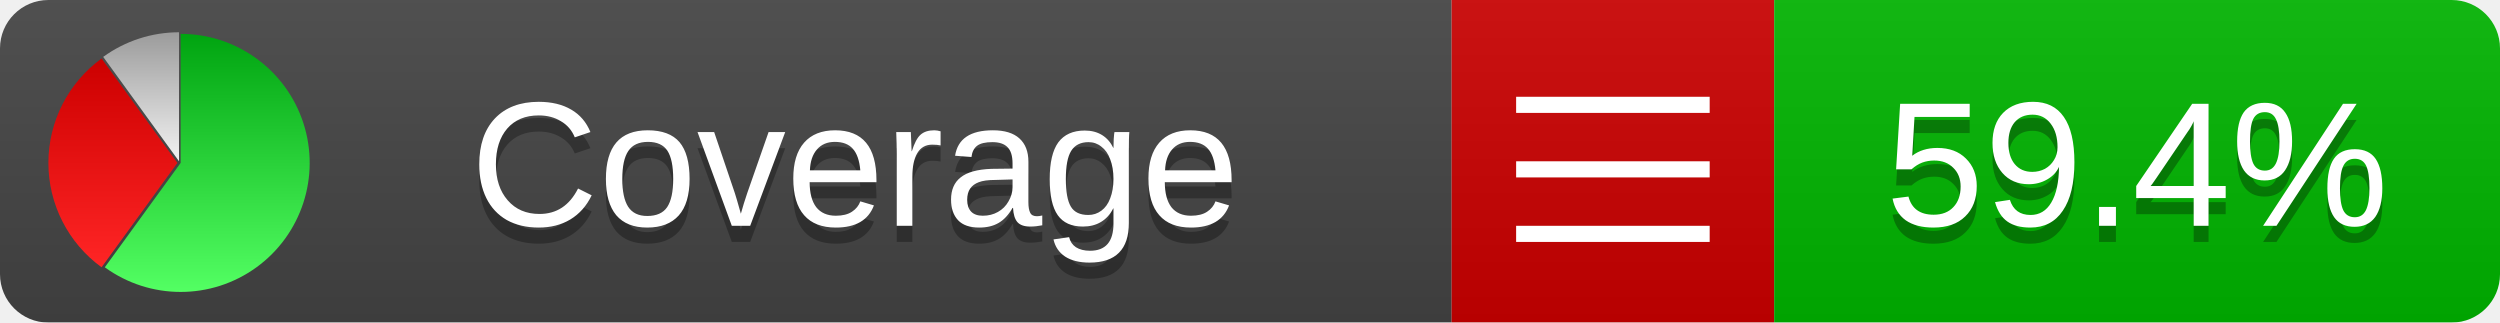
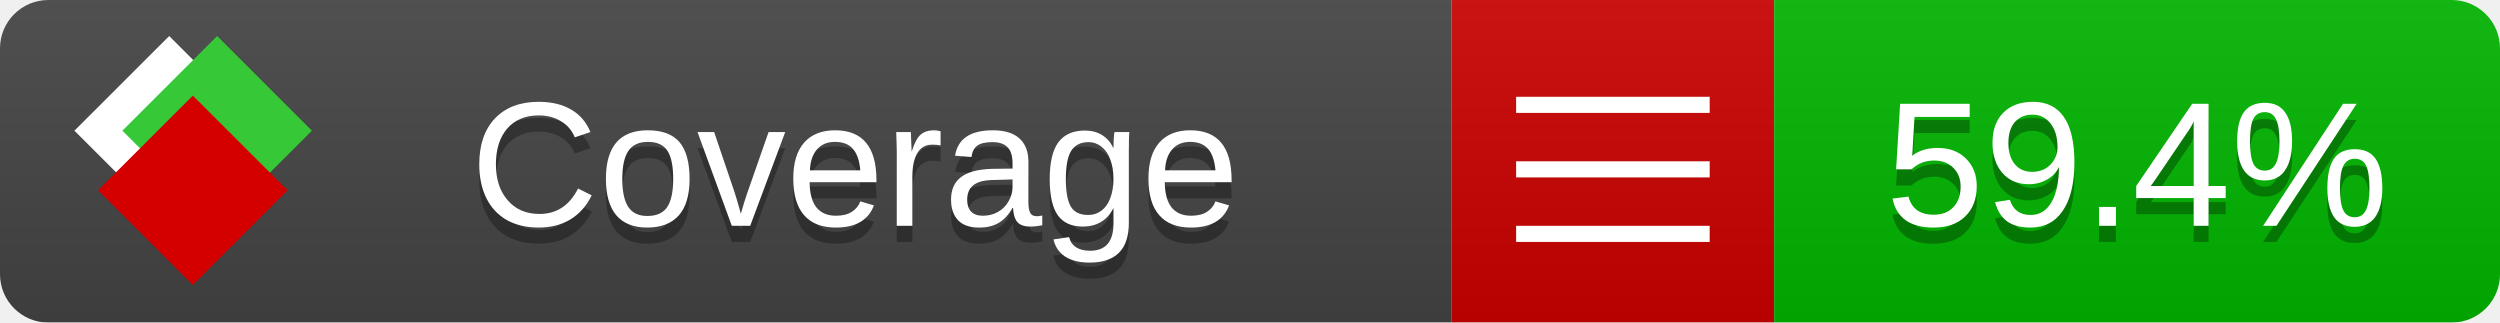
<svg xmlns="http://www.w3.org/2000/svg" xmlns:xlink="http://www.w3.org/1999/xlink" width="155" height="20">
  <style type="text/css">
          
            @keyframes fade1 {
                0% { visibility: visible; opacity: 1; }
               27% { visibility: visible; opacity: 1; }
               33% { visibility: hidden; opacity: 0; }
               60% { visibility: hidden; opacity: 0; }
               66% { visibility: hidden; opacity: 0; }
               93% { visibility: hidden; opacity: 0; }
              100% { visibility: visible; opacity: 1; }
            }
            @keyframes fade2 {
                0% { visibility: hidden; opacity: 0; }
               27% { visibility: hidden; opacity: 0; }
               33% { visibility: visible; opacity: 1; }
               60% { visibility: visible; opacity: 1; }
               66% { visibility: hidden; opacity: 0; }
               93% { visibility: hidden; opacity: 0; }
              100% { visibility: hidden; opacity: 0; }
            }
            @keyframes fade3 {
                0% { visibility: hidden; opacity: 0; }
               27% { visibility: hidden; opacity: 0; }
               33% { visibility: hidden; opacity: 0; }
               60% { visibility: hidden; opacity: 0; }
               66% { visibility: visible; opacity: 1; }
               93% { visibility: visible; opacity: 1; }
              100% { visibility: hidden; opacity: 0; }
            }
            .linecoverage {
                animation-duration: 15s;
                animation-name: fade1;
                animation-iteration-count: infinite;
            }
            .branchcoverage {
                animation-duration: 15s;
                animation-name: fade2;
                animation-iteration-count: infinite;
            }
            .methodcoverage {
                animation-duration: 15s;
                animation-name: fade3;
                animation-iteration-count: infinite;
            }
          
    </style>
  <defs>
    <linearGradient id="gradient" x2="0" y2="100%">
      <stop offset="0" stop-color="#bbb" stop-opacity=".1" />
      <stop offset="1" stop-opacity=".1" />
    </linearGradient>
-     <linearGradient id="green" x2="0" y2="100%">
-       <stop offset="0" stop-color="#00A410" />
-       <stop offset="1" stop-color="#53FF63" />
+     <linearGradient id="c">
+       <stop offset="0" stop-color="#d40000" />
+       <stop offset="1" stop-color="#ff2a2a" />
    </linearGradient>
-     <linearGradient id="red" x2="0" y2="100%">
-       <stop offset="0" stop-color="#C00" />
-       <stop offset="1" stop-color="#FF2525" />
+     <linearGradient id="a">
+       <stop offset="0" stop-color="#e0e0de" />
+       <stop offset="1" stop-color="#fff" />
    </linearGradient>
-     <linearGradient id="gray" x2="0" y2="100%">
-       <stop offset="0" stop-color="#9B9B9B" />
-       <stop offset="1" stop-color="#F3F3F3" />
+     <linearGradient id="b">
+       <stop offset="0" stop-color="#37c837" />
+       <stop offset="1" stop-color="#217821" />
    </linearGradient>
+     <linearGradient xlink:href="#a" id="e" x1="106.44" x2="69.96" y1="-11.96" y2="-46.84" gradientTransform="matrix(-.8426 -.00045 -.00045 -.8426 -94.27 -75.82)" gradientUnits="userSpaceOnUse" />
+     <linearGradient xlink:href="#b" id="f" x1="56.19" x2="77.97" y1="-23.45" y2="10.62" gradientTransform="matrix(.8426 .00045 .00045 .8426 94.27 75.82)" gradientUnits="userSpaceOnUse" />
+     <linearGradient xlink:href="#c" id="g" x1="79.98" x2="132.9" y1="10.79" y2="10.79" gradientTransform="matrix(.8426 .00045 .00045 .8426 94.27 75.82)" gradientUnits="userSpaceOnUse" />
    <mask id="mask">
      <rect width="155" height="20" rx="3" fill="#fff" />
    </mask>
-     <g id="icon">
-       <path style="fill:url(#green);" d="M205,202.5 l0,-200 a200,200 0 1,1 -117.558,361.803 z" />
-       <path style="fill:url(#red);" d="M200,202.5 l-117.558,161.803 a200,200 0 0,1 0,-323.607 z" />
-       <path style="fill:url(#gray);" d="M202.5,200 l-117.558,-161.803 a200,200 0 0,1 117.558,-38.196 z" />
+     <g id="icon" transform="matrix(.04486 0 0 .04481 -.48 -.63)">
+       <rect width="52.92" height="52.92" x="-109.72" y="-27.13" fill="url(#e)" transform="rotate(-135)" />
+       <rect width="52.92" height="52.92" x="70.19" y="-39.18" fill="url(#f)" transform="rotate(45)" />
+       <rect width="52.92" height="52.92" x="80.05" y="-15.74" fill="url(#g)" transform="rotate(45)" />
    </g>
  </defs>
  <g mask="url(#mask)">
    <rect x="0" y="0" width="90" height="20" fill="#444" />
    <rect x="90" y="0" width="20" height="20" fill="#c00" />
    <rect x="110" y="0" width="45" height="20" fill="#00B600" />
    <rect x="0" y="0" width="155" height="20" fill="url(#gradient)" />
  </g>
  <g>
    <path class="" stroke="#fff" d="M94 6.5 h12 M94 10.5 h12 M94 14.5 h12" />
  </g>
  <g fill="#fff" text-anchor="middle" font-family="Verdana,Arial,Geneva,sans-serif" font-size="11">
    <a xlink:href="https://github.com/danielpalme/ReportGenerator" target="_top">
-       <use xlink:href="#icon" transform="translate(3,2) scale(.04)" />
+       <use xlink:href="#icon" transform="translate(3,1) scale(3.5)" />
    </a>
    <text x="53" y="15" fill="#010101" fill-opacity=".3">Coverage</text>
    <text x="53" y="14" fill="#fff">Coverage</text>
    <text class="" x="132.5" y="15" fill="#010101" fill-opacity=".3">59.4%</text>
    <text class="" x="132.5" y="14">59.4%</text>
  </g>
  <g>
    <rect class="" x="90" y="0" width="65" height="20" fill-opacity="0" />
  </g>
</svg>
